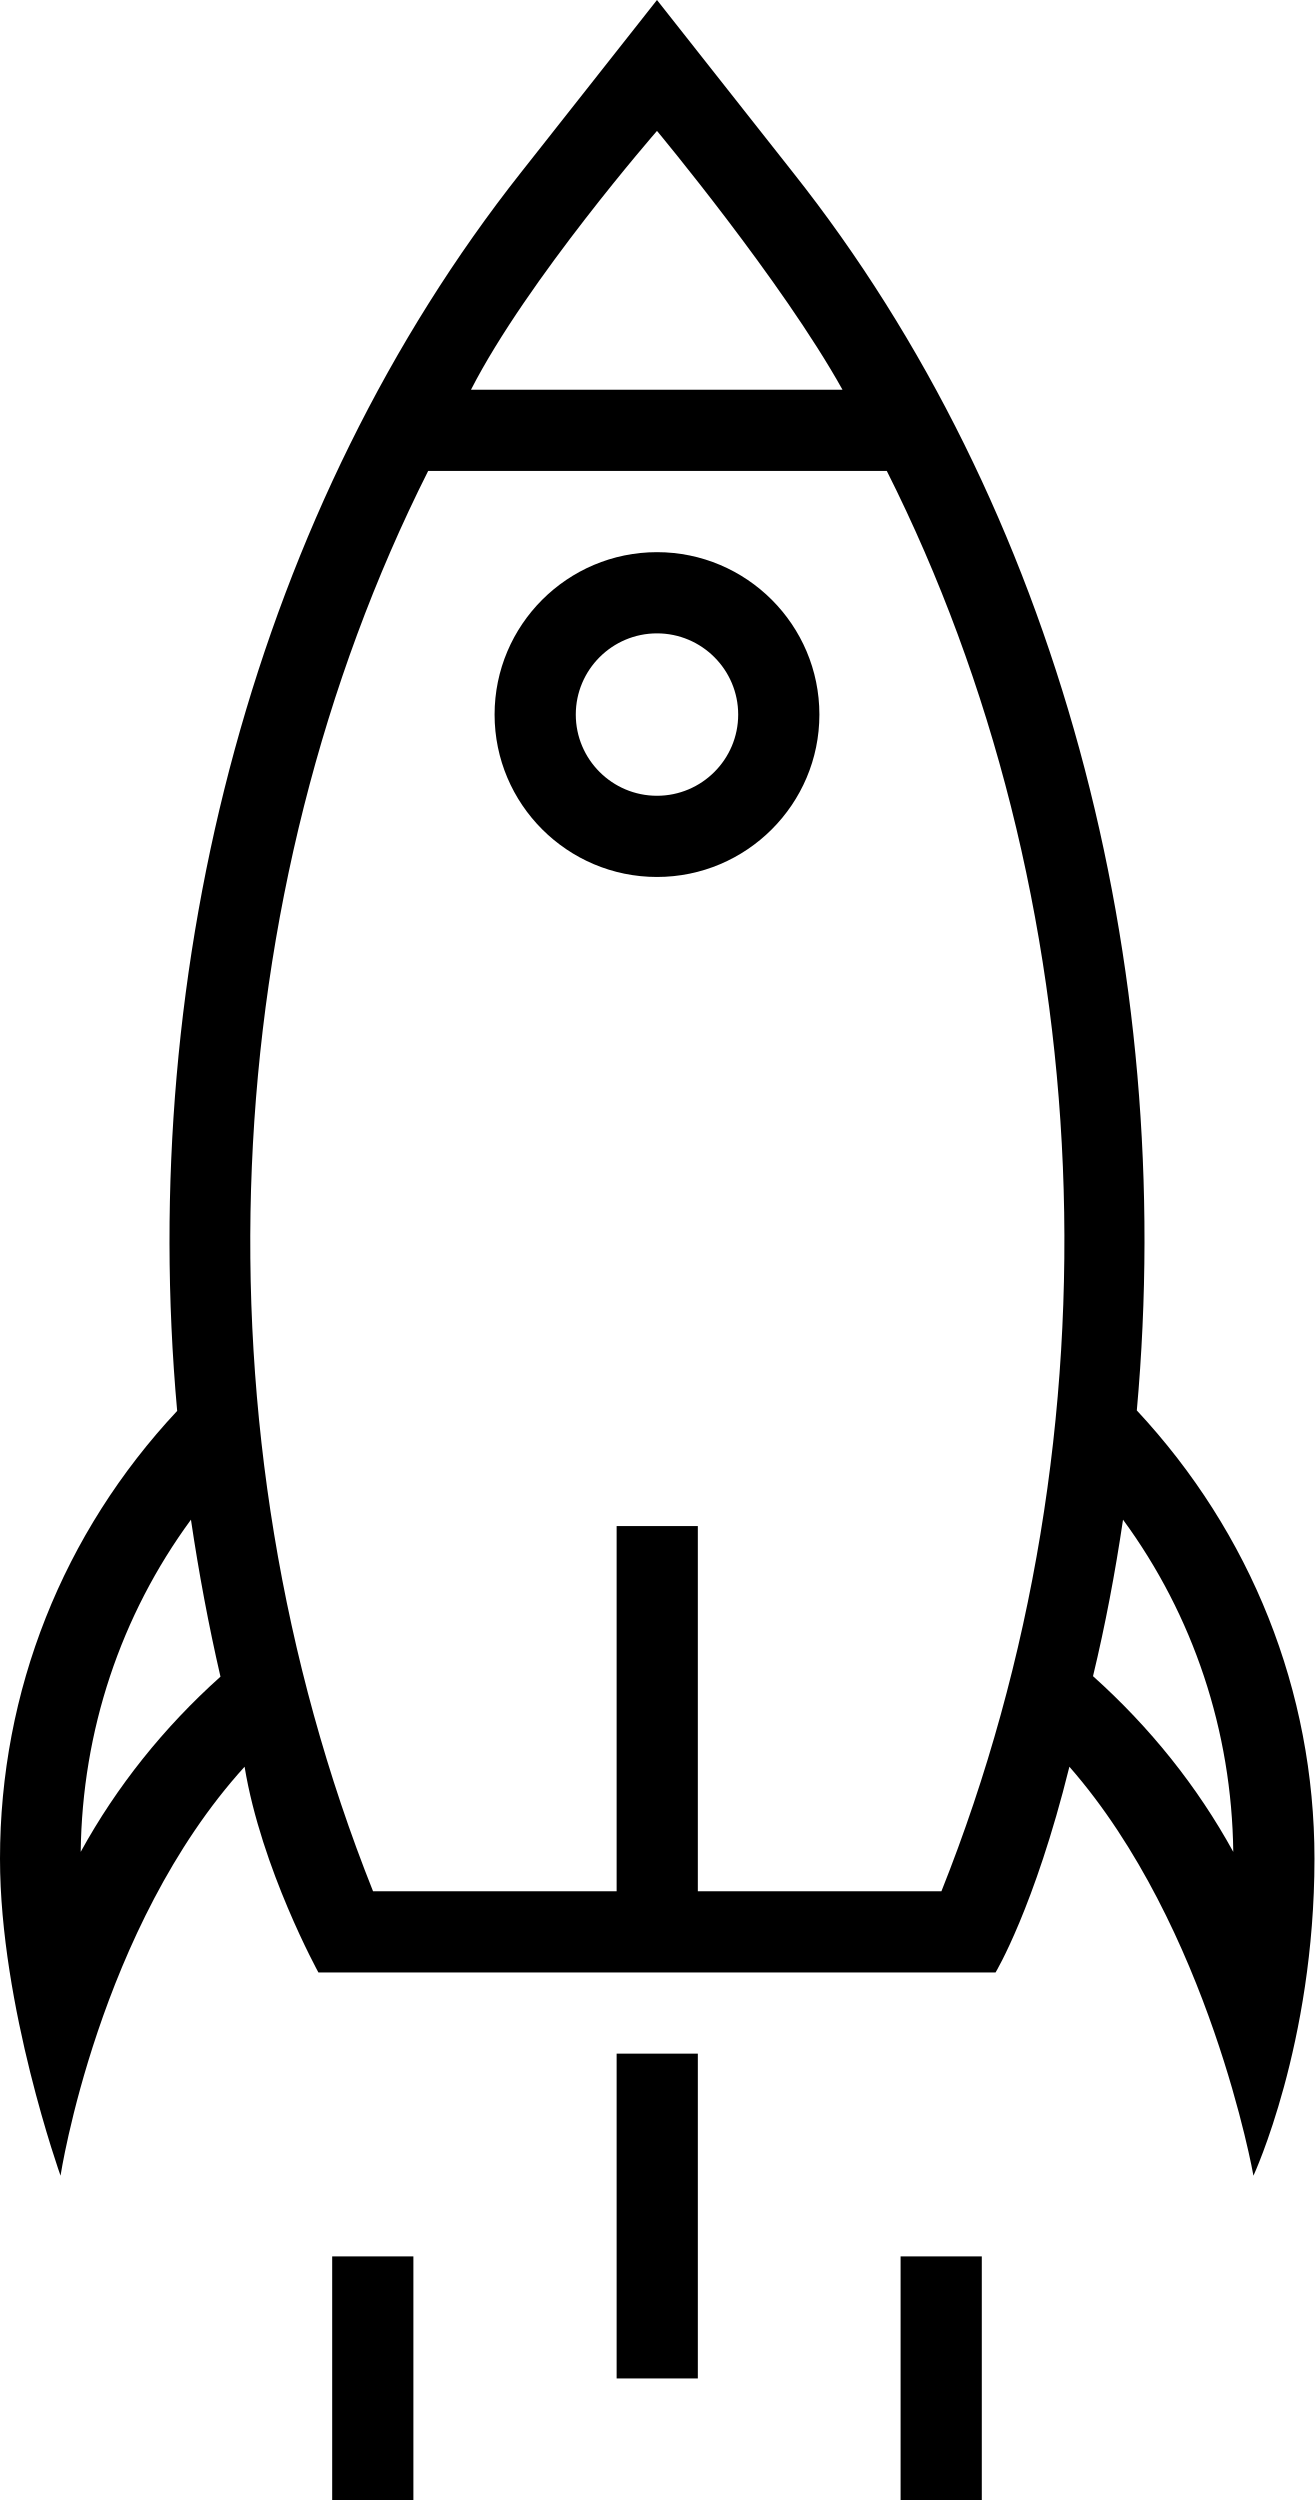
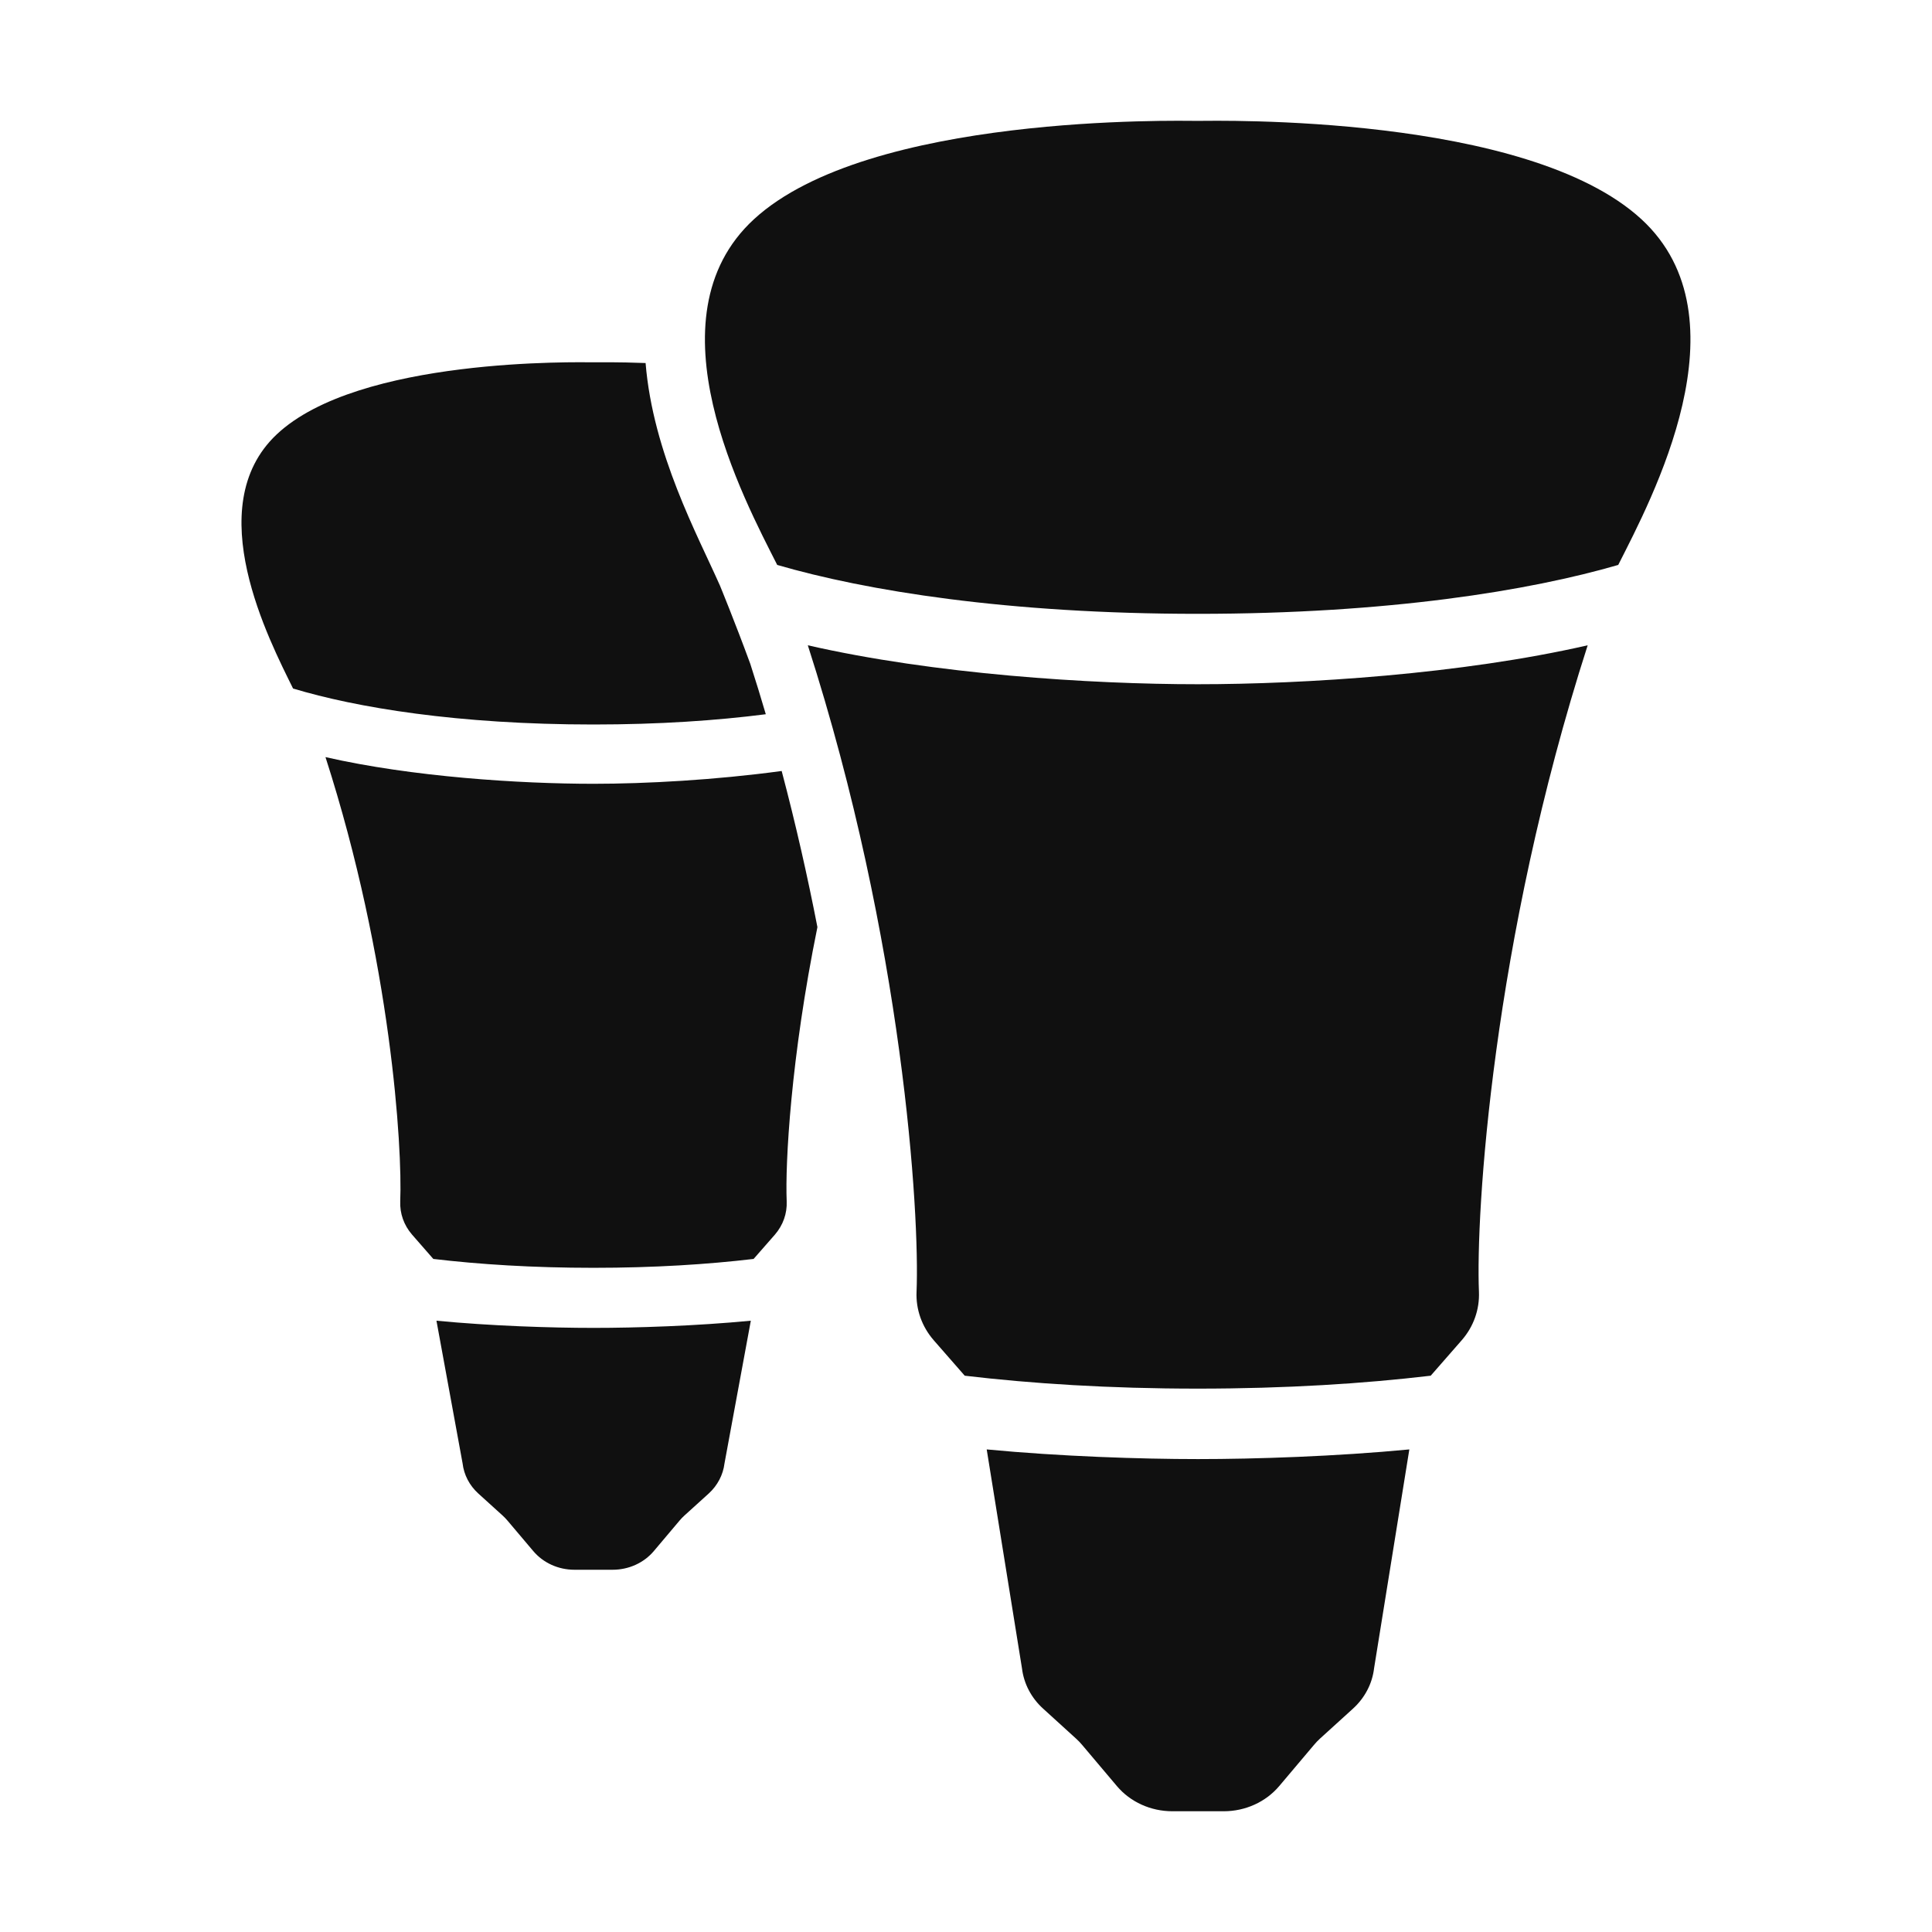
- <svg xmlns="http://www.w3.org/2000/svg" version="1.1" id="Layer_1" x="0px" y="0px" viewBox="0 0 267.1 508" style="enable-background:new 0 0 267.1 508;" xml:space="preserve">
-   <g>
-     <path d="M231,286.6c8.2-90.9-16-183.6-69.9-251.6L133.5,0l-27.6,35C52.1,103.1,27.8,195.8,36,286.7c-23.2,24.8-36,56.9-36,91   c0,30,12.3,64.4,12.3,64.4S20,391.7,49.7,359c3.4,20.7,15,41.8,15,41.8h137.6c0,0,7.9-13.1,15-41.8c28.5,32.6,37.4,83.1,37.4,83.1   s12.4-26.7,12.4-64.4C267.1,343.6,254.2,311.5,231,286.6z M16.4,376.3c0.3-24.6,8.1-48,22.4-67.5c1.6,10.8,3.6,21.5,6,31.9   C33.3,351,23.7,363,16.4,376.3z M133.5,26.6c0,0,25.4,30.5,37.7,52.6H95.7C107.1,56.9,133.5,26.6,133.5,26.6z M191.3,384.3h-49.5   v-74.2h-16.5v74.2H75.8C38.4,290.5,43.8,181.6,87,95.7h93.2C223.4,181.6,228.7,290.5,191.3,384.3z M222.1,340.6   c2.5-10.4,4.5-21,6.1-31.8c14.3,19.5,22.1,42.9,22.4,67.5C243.3,363,233.7,351,222.1,340.6z" />
-     <path d="M133.5,112.2c-18.2,0-33,14.8-33,33s14.8,33,33,33s33-14.8,33-33S151.7,112.2,133.5,112.2z M133.5,161.7   c-9.1,0-16.5-7.4-16.5-16.5s7.4-16.5,16.5-16.5s16.5,7.4,16.5,16.5S142.6,161.7,133.5,161.7z" />
-     <rect x="125.3" y="417.3" width="16.5" height="66" />
-     <rect x="183" y="458.5" width="16.5" height="49.5" />
-     <rect x="67.5" y="458.5" width="16.5" height="49.5" />
+ <svg xmlns="http://www.w3.org/2000/svg" width="32px" height="32px" viewBox="0 0 32 32" version="1.1">
+   <defs />
+   <g stroke="none" stroke-width="1" fill="none" fill-rule="evenodd">
+     <g fill="#101010">
+       <path d="M16.343,24.007 C17.558,24.123 18.895,24.167 19.843,24.167 C20.792,24.167 22.128,24.123 23.343,24.007 L22.759,27.632 C22.729,27.887 22.605,28.123 22.409,28.301 L21.864,28.796 C21.828,28.829 21.793,28.865 21.762,28.903 L21.187,29.584 C20.964,29.847 20.626,30 20.27,30 L19.843,30 L19.417,30 C19.06,30 18.722,29.847 18.5,29.584 L17.925,28.903 C17.893,28.865 17.859,28.829 17.822,28.796 L17.278,28.301 C17.081,28.123 16.958,27.887 16.927,27.632 L16.343,24.007 Z M7.229,21.875 C8.133,21.962 9.126,21.994 9.833,21.994 C10.539,21.994 11.533,21.962 12.436,21.875 L12,24.238 C11.977,24.428 11.884,24.604 11.74,24.736 L11.334,25.104 C11.307,25.129 11.281,25.155 11.257,25.184 L10.83,25.69 C10.665,25.886 10.414,26 10.148,26 L9.831,26 L9.513,26 C9.248,26 8.997,25.886 8.832,25.69 L8.404,25.184 C8.379,25.155 8.354,25.129 8.327,25.104 L7.921,24.736 C7.776,24.604 7.684,24.428 7.662,24.238 L7.229,21.875 Z M27.187,3.631 C28.966,5.268 27.347,8.281 26.803,9.357 C25.338,9.783 22.994,10.167 19.837,10.167 C16.682,10.167 14.337,9.783 12.873,9.357 C12.329,8.281 10.708,5.268 12.488,3.631 C14.39,1.882 19.517,2.002 19.837,2.002 C20.159,2.002 25.286,1.882 27.187,3.631 Z M19.838,11.333 C21.615,11.333 24.206,11.167 26.297,10.688 C24.713,15.61 24.442,20.113 24.496,21.395 C24.508,21.69 24.407,21.973 24.212,22.197 L23.697,22.786 C22.589,22.917 21.302,23 19.838,23 C18.374,23 17.088,22.917 15.979,22.786 L15.464,22.197 C15.27,21.973 15.168,21.69 15.181,21.395 C15.234,20.113 14.964,15.61 13.38,10.688 C15.471,11.167 18.062,11.333 19.838,11.333 Z M12.684,11.83 C11.871,11.934 10.919,12 9.83,12 C7.576,12 5.9,11.719 4.854,11.404 C4.465,10.614 3.309,8.4 4.58,7.198 C5.938,5.913 9.6,6.001 9.83,6.001 C9.893,6.001 10.225,5.995 10.693,6.013 C10.815,7.51 11.556,8.866 11.925,9.7 C11.925,9.7 12.169,10.292 12.427,10.995 C12.517,11.274 12.603,11.553 12.684,11.83 Z M12.947,12.77 C13.183,13.661 13.378,14.529 13.539,15.356 C13.097,17.523 13.004,19.271 13.03,19.896 C13.039,20.1 12.969,20.293 12.836,20.448 L12.482,20.852 C11.719,20.942 10.836,20.999 9.83,20.999 C8.824,20.999 7.939,20.942 7.177,20.852 L6.824,20.448 C6.69,20.293 6.621,20.1 6.629,19.896 C6.666,19.015 6.48,15.921 5.391,12.54 C6.828,12.868 8.609,12.982 9.83,12.982 C10.695,12.982 11.841,12.92 12.947,12.77 Z" />
+     </g>
  </g>
</svg>
